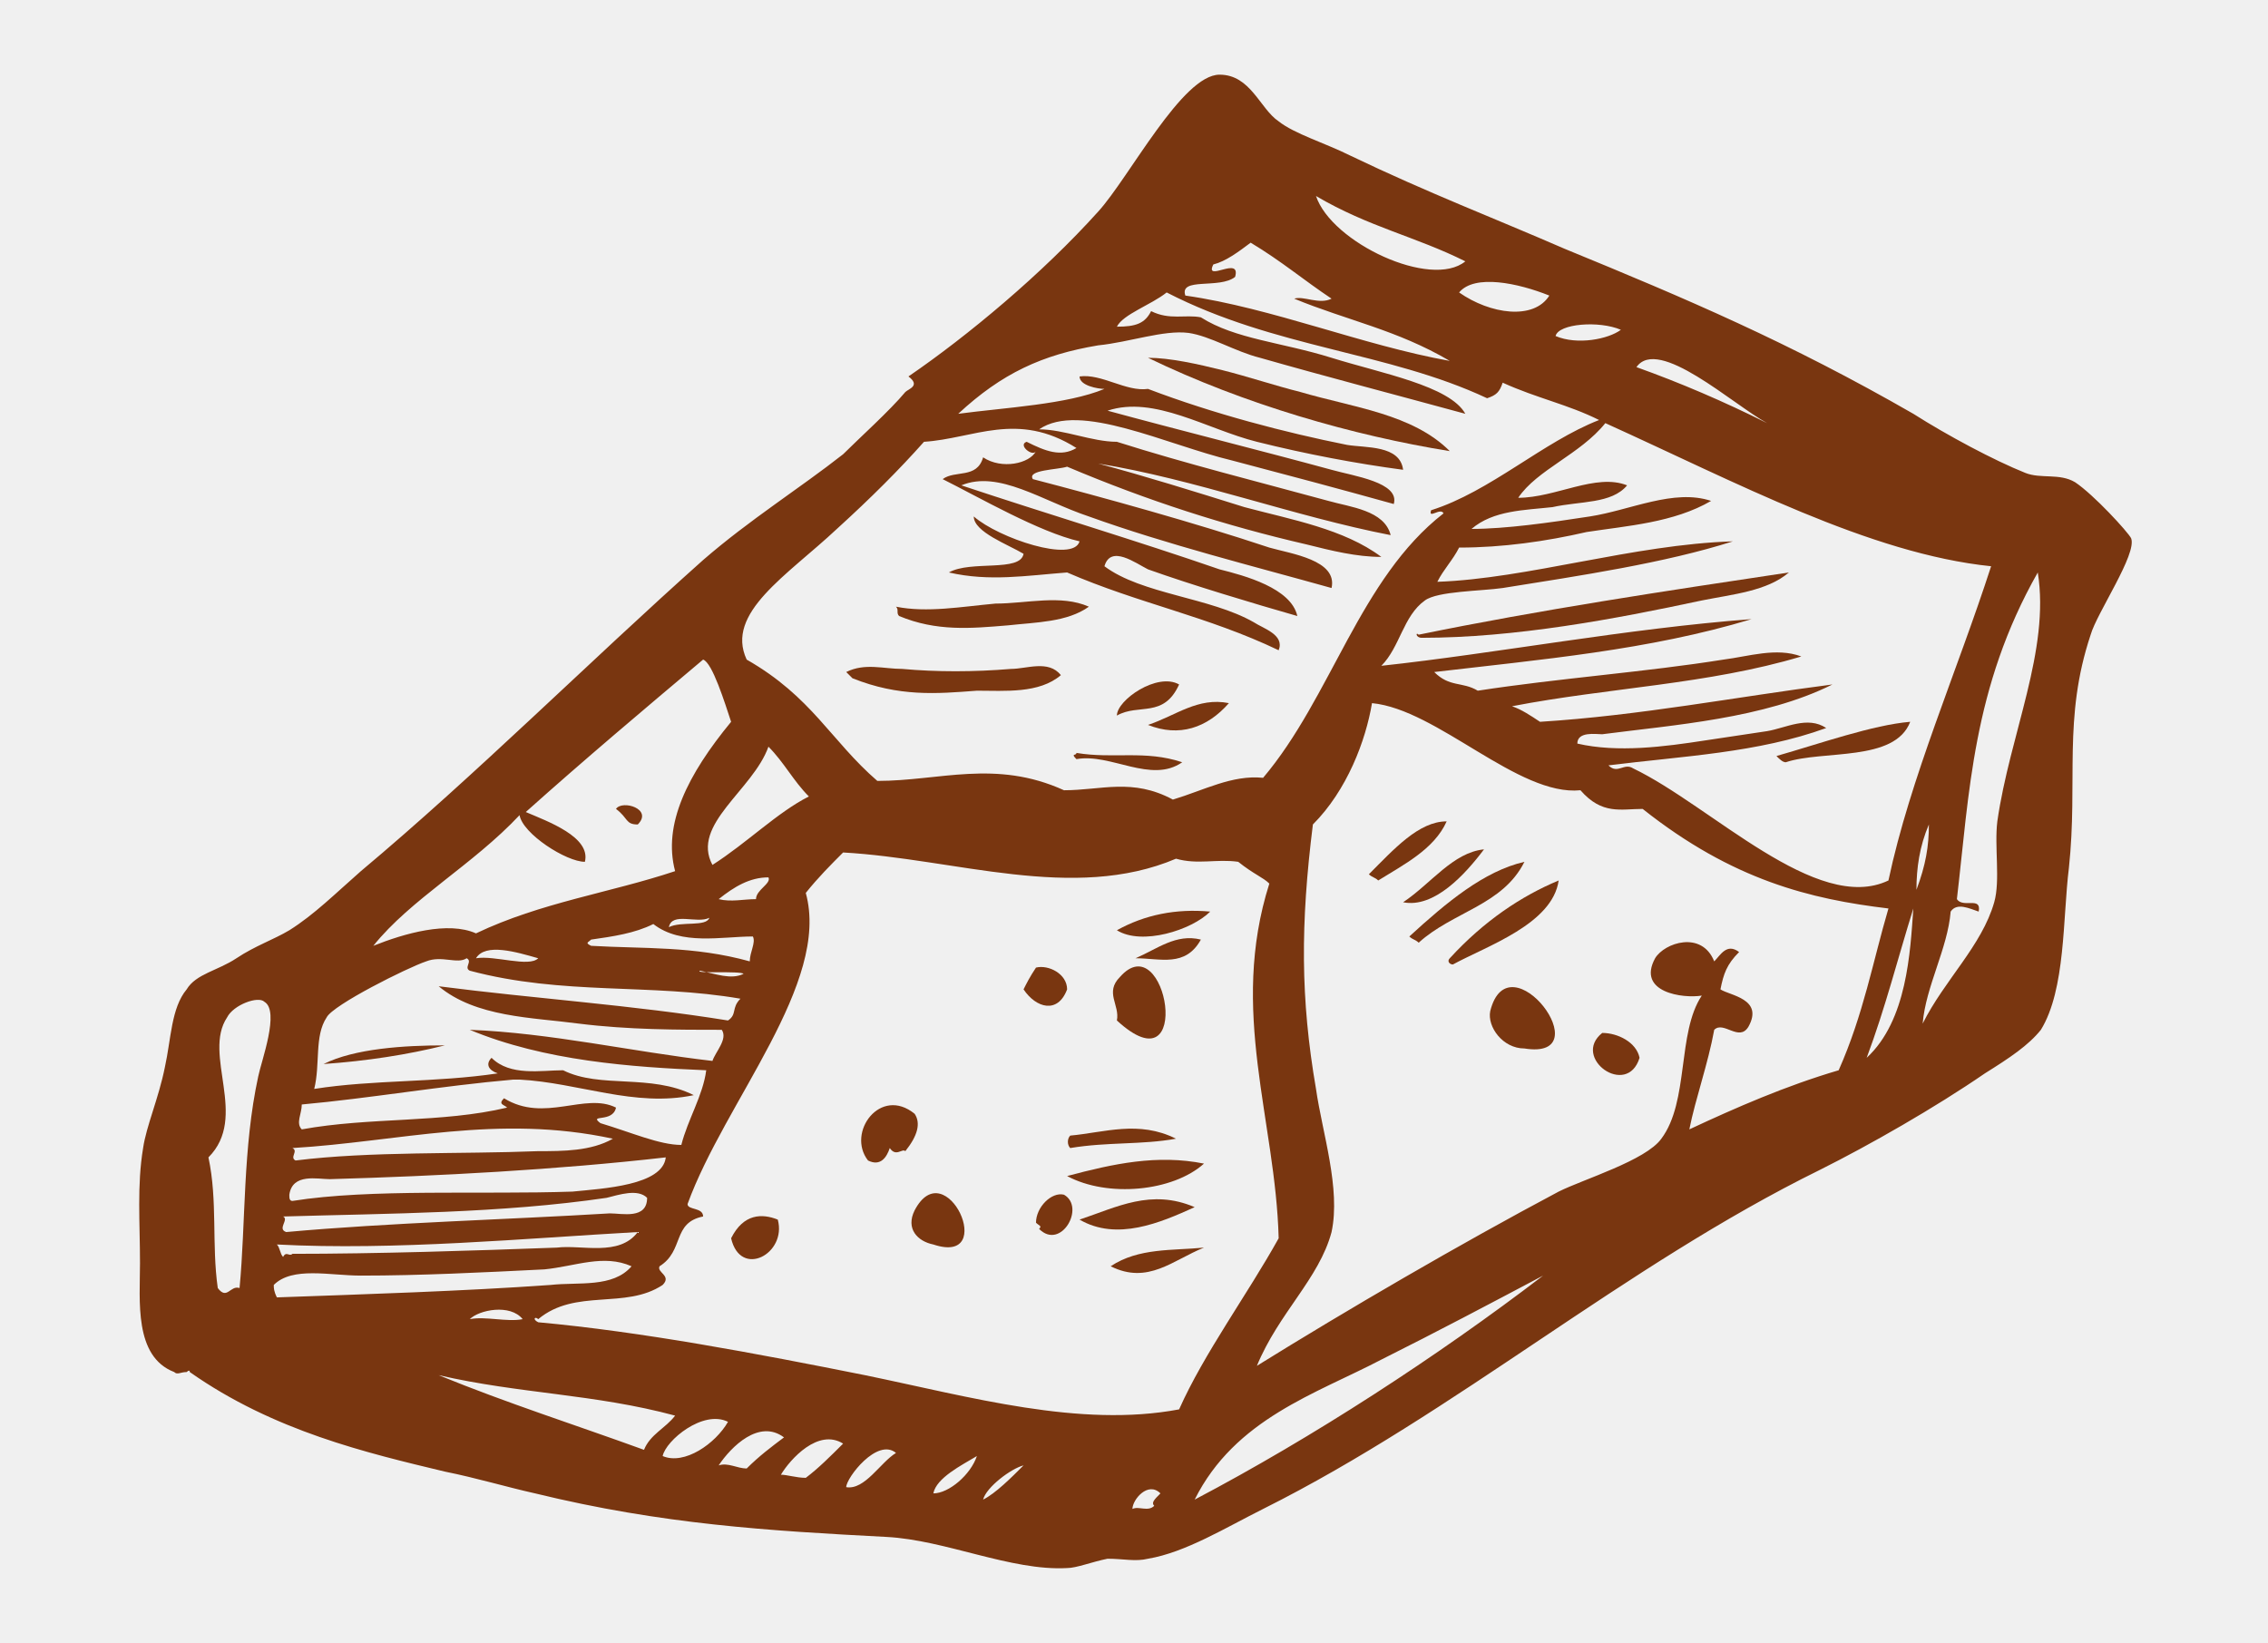
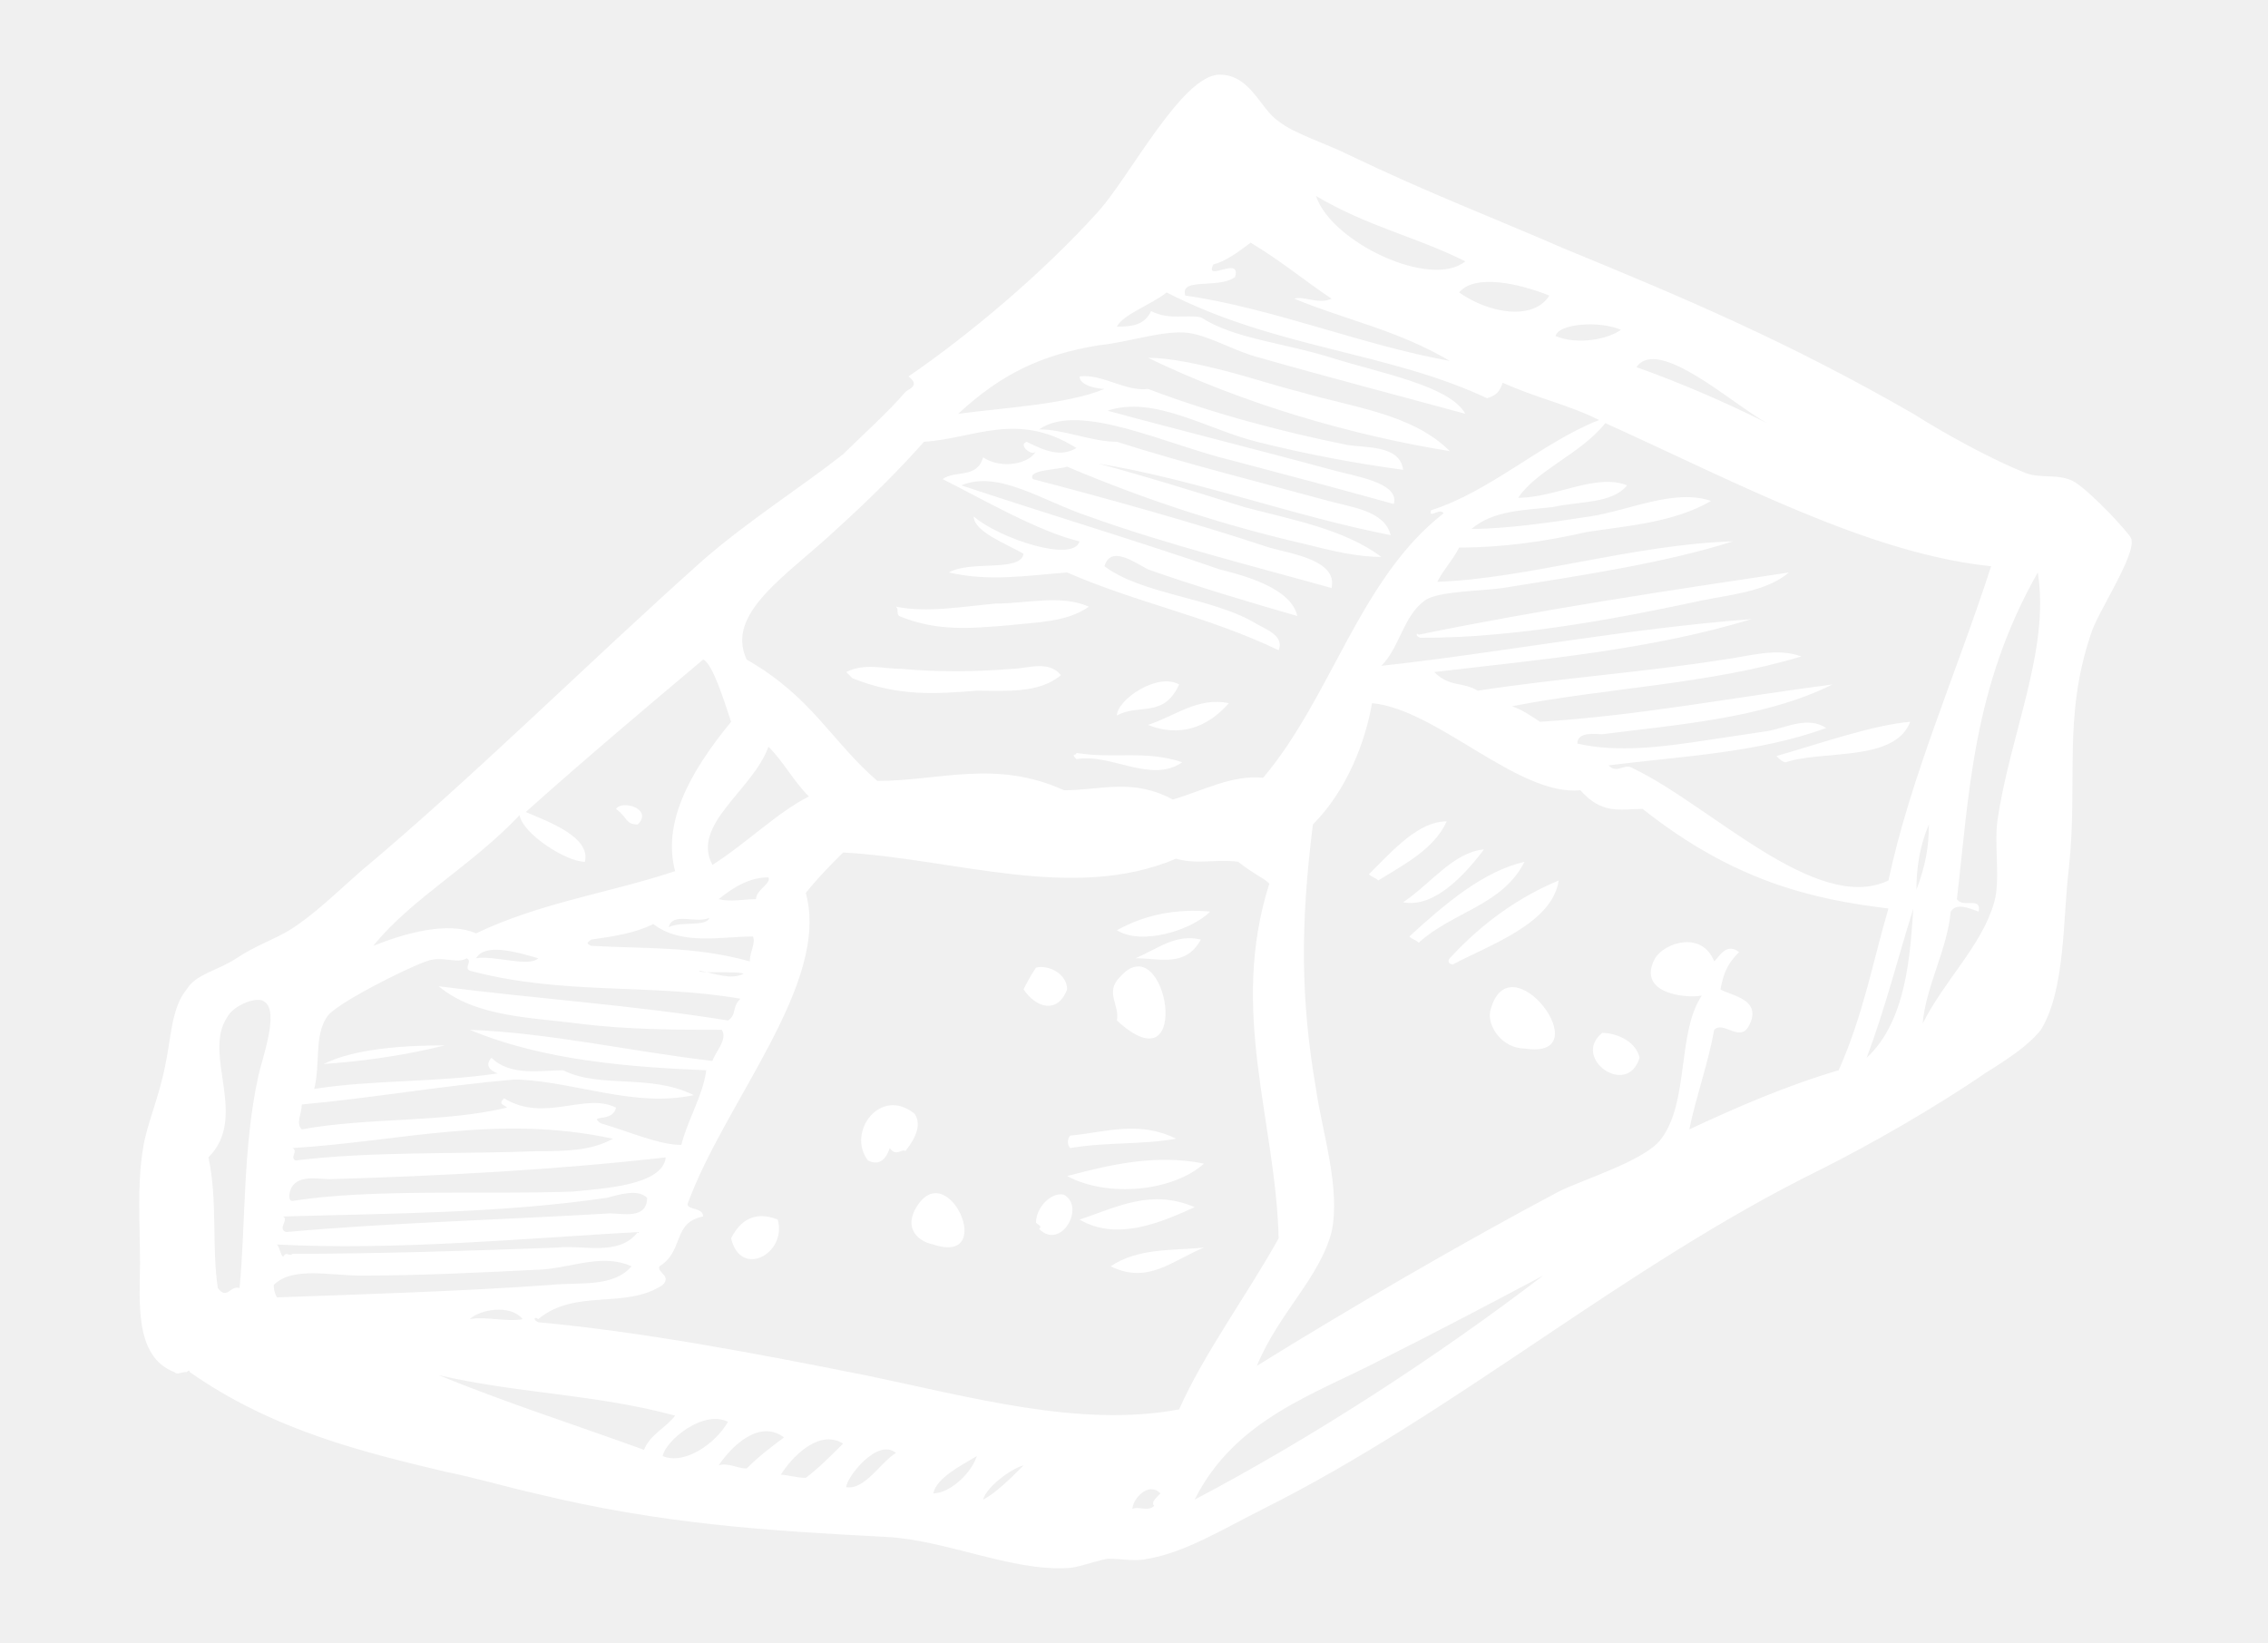
<svg xmlns="http://www.w3.org/2000/svg" version="1.1" id="Слой_1" x="0px" y="0px" viewBox="0 0 72.9 52.8" style="enable-background:new 0 0 72.9 52.8;" xml:space="preserve">
  <style type="text/css">
- 	.st0{fill-rule:evenodd;clip-rule:evenodd;fill:#793610;}
+ 	.st0{fill-rule:evenodd;clip-rule:evenodd;fill:#FFFFFF;}
</style>
  <g>
    <path class="st0" d="M35.9,32.8c2.5,2.3,1.6-3.1,0.1-1.4C35.5,31.9,36,32.3,35.9,32.8z" />
    <path class="st0" d="M23.5,39.8c0.3,1.3,1.8,0.5,1.5-0.6C24.5,39,23.9,39,23.5,39.8z" />
    <path class="st0" d="M38.6,30.2c-0.8-0.2-1.4,0.3-2.1,0.6C37.3,30.8,38.1,31.1,38.6,30.2z" />
    <path class="st0" d="M14.3,33.6c-1.3,0-2.9,0.1-3.9,0.6C11.8,34.1,13.1,33.9,14.3,33.6z" />
    <path class="st0" d="M37.8,36.6c-1.2-0.6-2.3-0.2-3.4-0.1c-0.1,0.1-0.1,0.3,0,0.4C35.6,36.7,36.7,36.8,37.8,36.6z" />
    <path class="st0" d="M34.3,31.8c0-0.5-0.6-0.8-1-0.7c-0.2,0.3-0.3,0.5-0.4,0.7C33.3,32.4,34,32.6,34.3,31.8z" />
    <path class="st0" d="M29.4,35.8c-1.1-0.9-2.2,0.6-1.5,1.5c0.4,0.2,0.6-0.1,0.7-0.4c0.2,0.3,0.4,0,0.5,0.1   C29.5,36.5,29.6,36.1,29.4,35.8z" />
    <path class="st0" d="M29.4,38.9c-0.3,0.6,0.1,1,0.6,1.1C32.1,40.7,30.4,37,29.4,38.9z" />
    <path class="st0" d="M34.2,38.4c-0.4-0.1-0.9,0.4-0.9,0.9c0.1,0.1,0.2,0.1,0.1,0.2C34.1,40.2,34.9,38.8,34.2,38.4z" />
    <path class="st0" d="M37.9,22c-0.7-0.4-2,0.5-2,1C36.6,22.6,37.4,23.1,37.9,22z" />
-     <path class="st0" d="M20.5,26.5c0.5-0.5-0.5-0.8-0.7-0.5C20.2,26.3,20.1,26.5,20.5,26.5z" />
+     <path class="st0" d="M20.5,26.5C21,26,20,25.7,19.8,26C20.2,26.3,20.1,26.5,20.5,26.5z" />
    <path class="st0" d="M34.6,24.4c1.1-0.2,2.4,0.8,3.4,0.1c-1.2-0.4-2.2-0.1-3.4-0.3C34.6,24.3,34.4,24.2,34.6,24.4z" />
-     <path class="st0" d="M41.8,12.6c-0.8-0.2-1.7-0.5-2.5-0.7c-0.8-0.2-1.7-0.4-2.4-0.4c3.1,1.5,6.6,2.5,9.7,3   C45.4,13.3,43.5,13.1,41.8,12.6z" />
+     <path class="st0" d="M41.8,12.6c-0.8-0.2-1.7-0.5-2.5-0.7s-1.7-0.4-2.4-0.4c3.1,1.5,6.6,2.5,9.7,3C45.4,13.3,43.5,13.1,41.8,12.6z" />
    <path class="st0" d="M39.5,22.6c-1-0.2-1.7,0.4-2.6,0.7C37.9,23.7,38.8,23.4,39.5,22.6z" />
    <path class="st0" d="M32.4,20.1c0.9-0.1,1.9-0.1,2.6-0.6c-0.9-0.4-2-0.1-3-0.1c-1.1,0.1-2.2,0.3-3.2,0.1c0.1,0.1,0,0.2,0.1,0.3   C30.1,20.3,31.2,20.2,32.4,20.1z" />
    <path class="st0" d="M45.7,20.5c3,0,6.2-0.6,9-1.2c1-0.2,2.1-0.3,2.8-0.9c-4,0.6-8,1.2-11.9,2C45.5,20.3,45.5,20.5,45.7,20.5z" />
    <path class="st0" d="M27.4,21.8c1.5,0.6,2.7,0.5,4,0.4c0.9,0,2,0.1,2.7-0.5c-0.4-0.5-1.1-0.2-1.6-0.2c-1.2,0.1-2.4,0.1-3.5,0   c-0.6,0-1.2-0.2-1.8,0.1C27.2,21.6,27.3,21.7,27.4,21.8z" />
    <path class="st0" d="M57.4,24.5c1.2-0.4,3.5,0,4-1.3c-1.2,0.1-2.9,0.7-4.3,1.1C57.2,24.4,57.3,24.5,57.4,24.5z" />
    <path class="st0" d="M49,27.7c-1.3,0.3-2.5,1.3-3.7,2.4c0.1,0.1,0.2,0.1,0.3,0.2C46.7,29.3,48.3,29.1,49,27.7z" />
    <path class="st0" d="M46.5,26.4c-0.9,0-1.7,0.9-2.5,1.7c0.1,0.1,0.2,0.1,0.3,0.2C45.1,27.8,46.1,27.3,46.5,26.4z" />
    <path class="st0" d="M46.7,31c1.1-0.6,3.2-1.3,3.4-2.7c-1.2,0.5-2.4,1.3-3.5,2.5C46.5,30.9,46.6,31,46.7,31z" />
    <path class="st0" d="M47.9,32.5c-0.1,0.5,0.4,1.2,1.1,1.2C51.5,34.1,48.5,30.1,47.9,32.5z" />
    <path class="st0" d="M38.4,38.8c-1.4-0.6-2.5,0-3.7,0.4C35.9,39.9,37.3,39.3,38.4,38.8z" />
    <path class="st0" d="M47.7,27.3c-1,0.1-1.7,1.1-2.6,1.7C46.1,29.2,47.1,28.1,47.7,27.3z" />
    <path class="st0" d="M51.5,33.2c-1,0.8,0.8,2.1,1.2,0.8C52.6,33.5,52,33.2,51.5,33.2z" />
    <path class="st0" d="M34.3,37.8c1.3,0.7,3.4,0.5,4.4-0.4C37.2,37.1,35.8,37.4,34.3,37.8z" />
    <path class="st0" d="M38.7,40.1c-1,0.1-2.1,0-3,0.6C36.9,41.3,37.7,40.5,38.7,40.1z" />
    <path class="st0" d="M35.9,29.9c0.8,0.5,2.4,0,3-0.6C37.8,29.2,36.8,29.4,35.9,29.9z" />
-     <path class="st0" d="M66.7,15.5c-0.5-0.3-1.1-0.1-1.6-0.3c-1-0.4-2.5-1.2-3.6-1.9c-4-2.3-7.3-3.7-11.2-5.3C48,7,45.9,6.2,43.4,5   c-0.8-0.4-1.8-0.7-2.3-1.1c-0.6-0.4-0.9-1.5-1.9-1.5c-1.2,0-2.9,3.3-3.9,4.4c-1.8,2-4.2,4-6.1,5.3c0.4,0.3,0,0.4-0.1,0.5   c-0.5,0.6-1.5,1.5-2,2c-1.4,1.1-3,2.1-4.5,3.4c-3.7,3.3-7.3,6.9-11,10c-0.8,0.7-1.5,1.4-2.3,1.9c-0.5,0.3-1.1,0.5-1.7,0.9   c-0.6,0.4-1.3,0.5-1.6,1c-0.5,0.6-0.5,1.6-0.7,2.5c-0.2,1-0.6,1.9-0.7,2.6c-0.2,1.2-0.1,2.4-0.1,3.7c0,1.2-0.2,3,1.1,3.5   c0.1,0.1,0.2,0,0.4,0c0,0,0.1-0.1,0.1,0c2.7,1.9,5.7,2.6,8.2,3.2c1,0.2,2,0.5,2.9,0.7c4.1,1,7.5,1.2,11.3,1.4c1.9,0.1,4,1.1,5.8,1   c0.3,0,0.8-0.2,1.3-0.3c0.5,0,0.9,0.1,1.3,0c1.2-0.2,2.5-1,3.7-1.6c6.2-3.1,11.6-7.8,17.9-10.9c1.6-0.8,3.7-2,5.3-3.1   c0.8-0.5,1.4-0.9,1.8-1.4c0.8-1.3,0.7-3.6,0.9-5.2c0.3-2.8-0.2-4.8,0.7-7.5c0.2-0.7,1.5-2.6,1.3-3.1C68.4,17.1,67.3,15.9,66.7,15.5   z M64,18.2c-1.1,3.4-2.6,6.8-3.3,10.1c-2.3,1.1-5.7-2.4-8.2-3.6c-0.3-0.2-0.5,0.2-0.8-0.1c2.4-0.3,4.8-0.4,7-1.2   c-0.6-0.4-1.3,0-1.9,0.1c-0.7,0.1-1.3,0.2-2,0.3c-1.3,0.2-2.8,0.4-4.1,0.1c0-0.4,0.6-0.3,0.8-0.3c2.3-0.3,5.2-0.5,7.4-1.6   c-3.1,0.4-6.2,1-9.4,1.2c-0.3-0.2-0.6-0.4-0.9-0.5c3.1-0.6,6.3-0.7,9.3-1.6c-0.8-0.3-1.7,0-2.5,0.1c-2.5,0.4-5.3,0.6-7.9,1   c-0.5-0.3-0.9-0.1-1.4-0.6c3.4-0.4,6.9-0.7,10.2-1.7c-4,0.3-8.2,1.1-11.9,1.5c0.6-0.6,0.7-1.6,1.4-2.1c0.4-0.3,1.8-0.3,2.5-0.4   c2.5-0.4,5.2-0.8,7.4-1.5c-3.2,0.1-6.6,1.2-9.5,1.3c0.2-0.4,0.5-0.7,0.7-1.1c1.4,0,2.8-0.2,4.1-0.5c1.3-0.2,2.8-0.3,4-1   c-1.2-0.4-2.6,0.3-3.9,0.5c-1.3,0.2-2.7,0.4-3.8,0.4c0.7-0.6,1.7-0.6,2.6-0.7c0.9-0.2,1.9-0.1,2.4-0.7c-1-0.4-2.3,0.4-3.5,0.4   c0.6-0.9,2-1.4,2.8-2.4C55.8,15.5,60.1,17.8,64,18.2z M56.8,13.6c-1.4-0.7-2.8-1.3-4.2-1.8C53.3,10.8,55.7,13,56.8,13.6z    M52.1,10.6c-0.4,0.3-1.4,0.5-2.1,0.2C50.1,10.4,51.4,10.3,52.1,10.6z M49.8,9.5c-0.5,0.8-1.9,0.6-2.9-0.1   C47.4,8.8,48.8,9.1,49.8,9.5z M47.1,8.4c-1.1,0.9-4.3-0.6-4.8-2.1C44,7.3,45.5,7.6,47.1,8.4z M39.7,8.9c0.2-0.7-1,0.2-0.7-0.4   c0.4-0.1,0.8-0.4,1.2-0.7c1,0.6,1.7,1.2,2.6,1.8c-0.4,0.2-0.9-0.1-1.2,0c1.7,0.7,3.3,1,5,2c-2.8-0.5-5.7-1.7-8.5-2.1   C37.9,8.9,39.2,9.3,39.7,8.9z M26.9,17c1.1-1,2-1.9,2.8-2.8c1.6-0.1,3-1,4.9,0.2c-0.5,0.3-1,0.1-1.6-0.2c-0.3,0.1,0.2,0.5,0.3,0.3   c-0.2,0.4-1.1,0.6-1.7,0.2c-0.2,0.7-0.9,0.4-1.3,0.7c1.2,0.6,3.1,1.7,4.4,2c-0.2,0.7-2.6-0.1-3.4-0.8c0,0.5,1.1,0.9,1.6,1.2   c-0.1,0.6-1.7,0.2-2.4,0.6c1.3,0.3,2.5,0.1,3.8,0c2.3,1,4.5,1.4,6.8,2.5c0.2-0.5-0.5-0.7-0.8-0.9c-1.4-0.8-3.6-0.9-4.8-1.8   c0.2-0.7,1-0.1,1.4,0.1c1.4,0.5,3.4,1.1,4.8,1.5c-0.2-0.9-1.7-1.3-2.5-1.5c-2.6-0.9-5.6-1.8-8.3-2.7c1.2-0.5,2.6,0.5,4.1,1   c2.5,0.9,5.3,1.6,7.8,2.3c0.2-0.9-1.3-1.1-2-1.3c-2.4-0.8-5.3-1.6-7.6-2.2c-0.2-0.3,0.8-0.3,1.1-0.4c2.6,1.1,5.1,1.9,7.7,2.5   c0.8,0.2,1.6,0.4,2.4,0.4c-1.2-0.9-2.9-1.2-4.4-1.6c-1.6-0.5-3.2-1-4.7-1.4c3.1,0.5,6.3,1.7,9.4,2.3c-0.2-0.8-1.3-0.9-2-1.1   c-2.2-0.6-4.6-1.2-6.8-1.9c-0.8,0-1.7-0.4-2.5-0.4c1.3-0.9,4.1,0.5,6.2,1c1.9,0.5,3.4,0.9,5.2,1.4c0.2-0.7-1.3-0.9-2-1.1   c-2.2-0.6-5-1.3-7.2-1.9c1.5-0.5,3.2,0.6,4.8,1c1.6,0.4,3.2,0.7,4.7,0.9c-0.1-0.8-1.2-0.7-1.8-0.8c-2-0.4-4.3-1-6.4-1.8   c-0.7,0.1-1.5-0.5-2.2-0.4c0,0.3,0.6,0.4,0.8,0.4c-1.2,0.5-3.2,0.6-4.7,0.8c1.4-1.3,2.7-1.9,4.5-2.2c1-0.1,2.1-0.5,2.9-0.4   c0.7,0.1,1.5,0.6,2.3,0.8c2.1,0.6,4.4,1.2,6.6,1.8c-0.5-0.9-2.7-1.3-4.3-1.8c-1.6-0.5-3.1-0.6-4.2-1.3c-0.5-0.1-1,0.1-1.6-0.2   c-0.2,0.4-0.5,0.5-1.1,0.5c0.2-0.4,1.1-0.7,1.6-1.1c3.5,1.8,7.1,1.9,10.3,3.4c0.3-0.1,0.4-0.2,0.5-0.5c1.1,0.5,2.1,0.7,3.1,1.2   c-1.8,0.7-3.5,2.3-5.4,2.9c-0.1,0.3,0.3-0.1,0.4,0.1c-2.7,2.1-3.6,5.9-5.8,8.5c-1-0.1-1.9,0.4-2.9,0.7c-1.3-0.7-2.3-0.3-3.5-0.3   c-2.2-1-4-0.3-6-0.3c-1.5-1.3-2.1-2.7-4.2-3.9C23.3,19.7,25.3,18.5,26.9,17z M19,30.4c-0.2-0.1-0.1-0.1,0-0.2   c0.7-0.1,1.4-0.2,2-0.5c0.9,0.7,2.2,0.4,3.2,0.4c0.1,0.2-0.1,0.5-0.1,0.8C22.3,30.4,20.7,30.5,19,30.4z M23.9,31.3   c-0.4,0.2-0.9,0-1.4-0.1C22.3,31.3,23.8,31.2,23.9,31.3z M21.5,29.8c0.1-0.5,0.9-0.1,1.3-0.3C22.7,29.8,21.9,29.6,21.5,29.8z    M23.1,28.9c0.5-0.4,1-0.7,1.6-0.7c0.1,0.2-0.4,0.4-0.4,0.7C23.9,28.9,23.5,29,23.1,28.9z M22.9,27.8c-0.7-1.3,1.3-2.4,1.8-3.8   c0.5,0.5,0.8,1.1,1.3,1.6C25,26.1,24,27.1,22.9,27.8z M16.7,26.2c0.1,0.6,1.5,1.5,2.1,1.5c0.2-0.8-1.2-1.3-1.9-1.6   c1.9-1.7,3.8-3.3,5.7-4.9c0.3,0.1,0.7,1.4,0.9,2c-1.4,1.7-2.2,3.3-1.8,4.8c-2.1,0.7-4.3,1-6.4,2c-0.9-0.4-2.3,0-3.3,0.4   C13.2,28.9,15.2,27.8,16.7,26.2z M17.3,30.8c-0.3,0.3-1.4-0.1-2,0C15.6,30.3,16.6,30.6,17.3,30.8z M9.7,35.5   c2.2-0.2,4.5-0.6,6.8-0.8c0,0,0.2,0,0.2,0c1.9,0.1,3.7,0.9,5.6,0.5c-1.4-0.7-3-0.2-4.2-0.8c-0.7,0-1.7,0.2-2.3-0.4   c-0.2,0.2-0.1,0.4,0.2,0.5c-2,0.3-4,0.2-5.9,0.5c0.2-0.8,0-1.7,0.4-2.3c0.2-0.4,2.6-1.6,3.2-1.8c0.5-0.2,1,0.1,1.3-0.1   c0.2,0.1-0.1,0.3,0.1,0.4c3,0.8,5.8,0.4,8.7,0.9c-0.3,0.3-0.1,0.5-0.4,0.7c-3.1-0.5-6.2-0.7-9.3-1.1c1.2,1,3,1,4.5,1.2   c1.6,0.2,3.2,0.2,4.6,0.2c0.2,0.3-0.2,0.7-0.3,1c-2.6-0.3-5.2-0.9-7.8-1c2.4,1,5.2,1.2,7.6,1.3c-0.1,0.8-0.6,1.6-0.8,2.4   c-0.7,0-1.6-0.4-2.6-0.7c-0.4-0.3,0.4,0,0.5-0.5c-1-0.5-2.3,0.5-3.6-0.3c-0.2,0.2,0,0.2,0.1,0.3c-2.1,0.5-4.4,0.3-6.6,0.7   C9.5,36.1,9.7,35.8,9.7,35.5z M19.7,36.6C19,37,18.1,37,17.3,37c-2.5,0.1-5.4,0-7.8,0.3c-0.2-0.1,0.1-0.3-0.1-0.4   C12.8,36.7,16,35.8,19.7,36.6z M10.6,37.9c3.5-0.1,7.3-0.3,10.8-0.7c-0.1,0.9-2,1-3,1.1c-2.9,0.1-6.5-0.1-9,0.3   c-0.1,0-0.1-0.1-0.1-0.2C9.4,37.7,10.2,37.9,10.6,37.9z M9.1,39.1c3.4-0.1,7-0.1,10.4-0.6c0.4-0.1,1-0.3,1.3,0   c0,0.7-0.8,0.5-1.2,0.5c-3.3,0.2-7.1,0.3-10.4,0.6C8.9,39.5,9.3,39.2,9.1,39.1z M20.5,39.6c-0.6,0.8-1.8,0.4-2.6,0.5   c-2.7,0.1-5.8,0.2-8.5,0.2c-0.1,0.1-0.2-0.1-0.3,0.1C9,40.3,9,40.1,8.9,40C12.7,40.2,16.9,39.8,20.5,39.6z M8.3,34.6   c-0.5,2.3-0.4,4.7-0.6,6.8c-0.3-0.1-0.4,0.4-0.7,0C6.8,40,7,38.6,6.7,37.2c1.3-1.3-0.2-3.3,0.6-4.5c0.2-0.4,1-0.7,1.2-0.5   C9,32.5,8.4,34.1,8.3,34.6z M8.8,41.3c0.6-0.6,1.8-0.3,2.8-0.3c1.9,0,3.9-0.1,5.9-0.2c1-0.1,1.9-0.5,2.8-0.1   c-0.6,0.7-1.7,0.5-2.6,0.6c-2.8,0.2-6,0.3-8.8,0.4C8.8,41.5,8.8,41.4,8.8,41.3z M16.8,42.4c-0.5,0.1-1.2-0.1-1.7,0   C15.4,42.1,16.4,41.9,16.8,42.4z M20.7,46.6c-2.2-0.8-4.4-1.5-6.6-2.4c2.6,0.6,5,0.6,7.6,1.3C21.4,45.9,20.9,46.1,20.7,46.6z    M21.3,46.8c0.1-0.5,1.3-1.5,2.1-1.1C23,46.4,22,47.1,21.3,46.8z M24,47.2c-0.3,0-0.6-0.2-0.9-0.1c0.4-0.6,1.3-1.5,2.1-0.9   C24.8,46.5,24.4,46.8,24,47.2z M25.9,47.5c-0.3,0-0.6-0.1-0.8-0.1c0.3-0.5,1.2-1.5,2-1C26.7,46.8,26.3,47.2,25.9,47.5z M27.2,47.8   c0-0.3,1-1.6,1.6-1.1C28.3,47,27.8,47.9,27.2,47.8z M30,48c0.1-0.5,0.9-0.9,1.4-1.2C31.2,47.4,30.5,48,30,48z M31.6,48.2   c0.1-0.4,0.9-1,1.3-1.1C32.5,47.5,32,48,31.6,48.2z M37.1,48.4c-0.2,0.2-0.5,0-0.7,0.1c0-0.3,0.5-0.9,0.9-0.5   C37.1,48.2,37,48.3,37.1,48.4z M27.8,44.2c-3.5-0.7-7.2-1.4-10.5-1.7c-0.2-0.1-0.1-0.2,0-0.1c1.2-1,2.8-0.3,4-1.1   c0.3-0.3-0.2-0.4-0.1-0.6c0.8-0.5,0.4-1.4,1.4-1.6c0-0.3-0.5-0.2-0.5-0.4c1.2-3.3,4.6-7.1,3.8-10c0.4-0.5,0.8-0.9,1.2-1.3   c3.6,0.2,7.4,1.6,10.7,0.2c0.7,0.2,1.3,0,2,0.1c0.5,0.4,0.8,0.5,1,0.7c-1.3,4.1,0.2,7.6,0.3,11.4c-1,1.8-2.4,3.7-3.2,5.5   C34.7,45.9,31.2,44.9,27.8,44.2z M38.4,48.2c1.3-2.6,3.9-3.4,6-4.5c1.8-0.9,3.5-1.8,5.2-2.7C46.2,43.6,42.2,46.2,38.4,48.2z    M54.3,36.3c0.2-1,0.6-2.1,0.8-3.2c0.3-0.3,0.8,0.4,1.1-0.1c0.5-0.9-0.6-1-0.9-1.2c0.1-0.5,0.2-0.8,0.6-1.2   c-0.4-0.3-0.6,0.1-0.8,0.3c-0.4-1-1.6-0.6-1.9-0.1c-0.6,1.1,0.9,1.3,1.5,1.2c-0.8,1.2-0.4,3.4-1.3,4.6c-0.5,0.7-2.5,1.3-3.3,1.7   c-3.2,1.7-6.8,3.8-9.7,5.6c0.7-1.7,2-2.8,2.4-4.3c0.3-1.4-0.3-3.2-0.5-4.6c-0.5-2.9-0.5-5.3-0.1-8.5c1.1-1.1,1.7-2.7,1.9-3.9   c2.1,0.2,4.7,3,6.7,2.8c0.7,0.8,1.3,0.6,2,0.6c2.9,2.3,5.4,2.9,7.9,3.2c-0.5,1.7-0.8,3.4-1.6,5.2C57.4,34.9,55.8,35.6,54.3,36.3z    M60,34c0.6-1.6,1-3.2,1.5-4.8C61.4,30.6,61.3,32.8,60,34z M62,26.5c0,0.7-0.1,1.3-0.4,2.1C61.6,27.9,61.7,27.2,62,26.5z    M64.2,26.4c-0.1,0.8,0.1,1.9-0.1,2.6c-0.4,1.4-1.6,2.5-2.3,3.9c0.1-1.2,0.8-2.4,0.9-3.6c0.2-0.3,0.6-0.1,0.9,0   c0.1-0.5-0.5-0.1-0.7-0.4c0.4-3.4,0.5-6.8,2.6-10.5C65.9,20.9,64.6,23.6,64.2,26.4z" />
+     <path class="st0" d="M66.7,15.5c-0.5-0.3-1.1-0.1-1.6-0.3c-1-0.4-2.5-1.2-3.6-1.9c-4-2.3-7.3-3.7-11.2-5.3c-2.3-1-4.4-1.8-6.9-3   c-0.8-0.4-1.8-0.7-2.3-1.1c-0.6-0.4-0.9-1.5-1.9-1.5c-1.2,0-2.9,3.3-3.9,4.4c-1.8,2-4.2,4-6.1,5.3c0.4,0.3,0,0.4-0.1,0.5   c-0.5,0.6-1.5,1.5-2,2c-1.4,1.1-3,2.1-4.5,3.4c-3.7,3.3-7.3,6.9-11,10c-0.8,0.7-1.5,1.4-2.3,1.9c-0.5,0.3-1.1,0.5-1.7,0.9   s-1.3,0.5-1.6,1c-0.5,0.6-0.5,1.6-0.7,2.5c-0.2,1-0.6,1.9-0.7,2.6c-0.2,1.2-0.1,2.4-0.1,3.7c0,1.2-0.2,3,1.1,3.5   c0.1,0.1,0.2,0,0.4,0c0,0,0.1-0.1,0.1,0c2.7,1.9,5.7,2.6,8.2,3.2c1,0.2,2,0.5,2.9,0.7c4.1,1,7.5,1.2,11.3,1.4c1.9,0.1,4,1.1,5.8,1   c0.3,0,0.8-0.2,1.3-0.3c0.5,0,0.9,0.1,1.3,0c1.2-0.2,2.5-1,3.7-1.6c6.2-3.1,11.6-7.8,17.9-10.9c1.6-0.8,3.7-2,5.3-3.1   c0.8-0.5,1.4-0.9,1.8-1.4c0.8-1.3,0.7-3.6,0.9-5.2c0.3-2.8-0.2-4.8,0.7-7.5c0.2-0.7,1.5-2.6,1.3-3.1C68.4,17.1,67.3,15.9,66.7,15.5   z M64,18.2c-1.1,3.4-2.6,6.8-3.3,10.1c-2.3,1.1-5.7-2.4-8.2-3.6c-0.3-0.2-0.5,0.2-0.8-0.1c2.4-0.3,4.8-0.4,7-1.2   c-0.6-0.4-1.3,0-1.9,0.1c-0.7,0.1-1.3,0.2-2,0.3c-1.3,0.2-2.8,0.4-4.1,0.1c0-0.4,0.6-0.3,0.8-0.3c2.3-0.3,5.2-0.5,7.4-1.6   c-3.1,0.4-6.2,1-9.4,1.2c-0.3-0.2-0.6-0.4-0.9-0.5c3.1-0.6,6.3-0.7,9.3-1.6c-0.8-0.3-1.7,0-2.5,0.1c-2.5,0.4-5.3,0.6-7.9,1   c-0.5-0.3-0.9-0.1-1.4-0.6c3.4-0.4,6.9-0.7,10.2-1.7c-4,0.3-8.2,1.1-11.9,1.5c0.6-0.6,0.7-1.6,1.4-2.1c0.4-0.3,1.8-0.3,2.5-0.4   c2.5-0.4,5.2-0.8,7.4-1.5c-3.2,0.1-6.6,1.2-9.5,1.3c0.2-0.4,0.5-0.7,0.7-1.1c1.4,0,2.8-0.2,4.1-0.5c1.3-0.2,2.8-0.3,4-1   c-1.2-0.4-2.6,0.3-3.9,0.5c-1.3,0.2-2.7,0.4-3.8,0.4c0.7-0.6,1.7-0.6,2.6-0.7c0.9-0.2,1.9-0.1,2.4-0.7c-1-0.4-2.3,0.4-3.5,0.4   c0.6-0.9,2-1.4,2.8-2.4C55.8,15.5,60.1,17.8,64,18.2z M56.8,13.6c-1.4-0.7-2.8-1.3-4.2-1.8C53.3,10.8,55.7,13,56.8,13.6z    M52.1,10.6c-0.4,0.3-1.4,0.5-2.1,0.2C50.1,10.4,51.4,10.3,52.1,10.6z M49.8,9.5c-0.5,0.8-1.9,0.6-2.9-0.1   C47.4,8.8,48.8,9.1,49.8,9.5z M47.1,8.4c-1.1,0.9-4.3-0.6-4.8-2.1C44,7.3,45.5,7.6,47.1,8.4z M39.7,8.9c0.2-0.7-1,0.2-0.7-0.4   c0.4-0.1,0.8-0.4,1.2-0.7c1,0.6,1.7,1.2,2.6,1.8c-0.4,0.2-0.9-0.1-1.2,0c1.7,0.7,3.3,1,5,2c-2.8-0.5-5.7-1.7-8.5-2.1   C37.9,8.9,39.2,9.3,39.7,8.9z M26.9,17c1.1-1,2-1.9,2.8-2.8c1.6-0.1,3-1,4.9,0.2c-0.5,0.3-1,0.1-1.6-0.2c-0.3,0.1,0.2,0.5,0.3,0.3   c-0.2,0.4-1.1,0.6-1.7,0.2c-0.2,0.7-0.9,0.4-1.3,0.7c1.2,0.6,3.1,1.7,4.4,2c-0.2,0.7-2.6-0.1-3.4-0.8c0,0.5,1.1,0.9,1.6,1.2   c-0.1,0.6-1.7,0.2-2.4,0.6c1.3,0.3,2.5,0.1,3.8,0c2.3,1,4.5,1.4,6.8,2.5c0.2-0.5-0.5-0.7-0.8-0.9c-1.4-0.8-3.6-0.9-4.8-1.8   c0.2-0.7,1-0.1,1.4,0.1c1.4,0.5,3.4,1.1,4.8,1.5c-0.2-0.9-1.7-1.3-2.5-1.5c-2.6-0.9-5.6-1.8-8.3-2.7c1.2-0.5,2.6,0.5,4.1,1   c2.5,0.9,5.3,1.6,7.8,2.3c0.2-0.9-1.3-1.1-2-1.3c-2.4-0.8-5.3-1.6-7.6-2.2C33,15.1,34,15.1,34.3,15c2.6,1.1,5.1,1.9,7.7,2.5   c0.8,0.2,1.6,0.4,2.4,0.4c-1.2-0.9-2.9-1.2-4.4-1.6c-1.6-0.5-3.2-1-4.7-1.4c3.1,0.5,6.3,1.7,9.4,2.3c-0.2-0.8-1.3-0.9-2-1.1   c-2.2-0.6-4.6-1.2-6.8-1.9c-0.8,0-1.7-0.4-2.5-0.4c1.3-0.9,4.1,0.5,6.2,1c1.9,0.5,3.4,0.9,5.2,1.4c0.2-0.7-1.3-0.9-2-1.1   c-2.2-0.6-5-1.3-7.2-1.9c1.5-0.5,3.2,0.6,4.8,1s3.2,0.7,4.7,0.9c-0.1-0.8-1.2-0.7-1.8-0.8c-2-0.4-4.3-1-6.4-1.8   c-0.7,0.1-1.5-0.5-2.2-0.4c0,0.3,0.6,0.4,0.8,0.4c-1.2,0.5-3.2,0.6-4.7,0.8c1.4-1.3,2.7-1.9,4.5-2.2c1-0.1,2.1-0.5,2.9-0.4   c0.7,0.1,1.5,0.6,2.3,0.8c2.1,0.6,4.4,1.2,6.6,1.8c-0.5-0.9-2.7-1.3-4.3-1.8s-3.1-0.6-4.2-1.3c-0.5-0.1-1,0.1-1.6-0.2   c-0.2,0.4-0.5,0.5-1.1,0.5c0.2-0.4,1.1-0.7,1.6-1.1c3.5,1.8,7.1,1.9,10.3,3.4c0.3-0.1,0.4-0.2,0.5-0.5c1.1,0.5,2.1,0.7,3.1,1.2   c-1.8,0.7-3.5,2.3-5.4,2.9c-0.1,0.3,0.3-0.1,0.4,0.1c-2.7,2.1-3.6,5.9-5.8,8.5c-1-0.1-1.9,0.4-2.9,0.7c-1.3-0.7-2.3-0.3-3.5-0.3   c-2.2-1-4-0.3-6-0.3c-1.5-1.3-2.1-2.7-4.2-3.9C23.3,19.7,25.3,18.5,26.9,17z M19,30.4c-0.2-0.1-0.1-0.1,0-0.2   c0.7-0.1,1.4-0.2,2-0.5c0.9,0.7,2.2,0.4,3.2,0.4c0.1,0.2-0.1,0.5-0.1,0.8C22.3,30.4,20.7,30.5,19,30.4z M23.9,31.3   c-0.4,0.2-0.9,0-1.4-0.1C22.3,31.3,23.8,31.2,23.9,31.3z M21.5,29.8c0.1-0.5,0.9-0.1,1.3-0.3C22.7,29.8,21.9,29.6,21.5,29.8z    M23.1,28.9c0.5-0.4,1-0.7,1.6-0.7c0.1,0.2-0.4,0.4-0.4,0.7C23.9,28.9,23.5,29,23.1,28.9z M22.9,27.8c-0.7-1.3,1.3-2.4,1.8-3.8   c0.5,0.5,0.8,1.1,1.3,1.6C25,26.1,24,27.1,22.9,27.8z M16.7,26.2c0.1,0.6,1.5,1.5,2.1,1.5c0.2-0.8-1.2-1.3-1.9-1.6   c1.9-1.7,3.8-3.3,5.7-4.9c0.3,0.1,0.7,1.4,0.9,2c-1.4,1.7-2.2,3.3-1.8,4.8c-2.1,0.7-4.3,1-6.4,2c-0.9-0.4-2.3,0-3.3,0.4   C13.2,28.9,15.2,27.8,16.7,26.2z M17.3,30.8c-0.3,0.3-1.4-0.1-2,0C15.6,30.3,16.6,30.6,17.3,30.8z M9.7,35.5   c2.2-0.2,4.5-0.6,6.8-0.8h0.2c1.9,0.1,3.7,0.9,5.6,0.5c-1.4-0.7-3-0.2-4.2-0.8c-0.7,0-1.7,0.2-2.3-0.4c-0.2,0.2-0.1,0.4,0.2,0.5   c-2,0.3-4,0.2-5.9,0.5c0.2-0.8,0-1.7,0.4-2.3c0.2-0.4,2.6-1.6,3.2-1.8c0.5-0.2,1,0.1,1.3-0.1c0.2,0.1-0.1,0.3,0.1,0.4   c3,0.8,5.8,0.4,8.7,0.9c-0.3,0.3-0.1,0.5-0.4,0.7c-3.1-0.5-6.2-0.7-9.3-1.1c1.2,1,3,1,4.5,1.2c1.6,0.2,3.2,0.2,4.6,0.2   c0.2,0.3-0.2,0.7-0.3,1c-2.6-0.3-5.2-0.9-7.8-1c2.4,1,5.2,1.2,7.6,1.3c-0.1,0.8-0.6,1.6-0.8,2.4c-0.7,0-1.6-0.4-2.6-0.7   c-0.4-0.3,0.4,0,0.5-0.5c-1-0.5-2.3,0.5-3.6-0.3c-0.2,0.2,0,0.2,0.1,0.3c-2.1,0.5-4.4,0.3-6.6,0.7C9.5,36.1,9.7,35.8,9.7,35.5z    M19.7,36.6C19,37,18.1,37,17.3,37c-2.5,0.1-5.4,0-7.8,0.3c-0.2-0.1,0.1-0.3-0.1-0.4C12.8,36.7,16,35.8,19.7,36.6z M10.6,37.9   c3.5-0.1,7.3-0.3,10.8-0.7c-0.1,0.9-2,1-3,1.1c-2.9,0.1-6.5-0.1-9,0.3c-0.1,0-0.1-0.1-0.1-0.2C9.4,37.7,10.2,37.9,10.6,37.9z    M9.1,39.1c3.4-0.1,7-0.1,10.4-0.6c0.4-0.1,1-0.3,1.3,0c0,0.7-0.8,0.5-1.2,0.5c-3.3,0.2-7.1,0.3-10.4,0.6   C8.9,39.5,9.3,39.2,9.1,39.1z M20.5,39.6c-0.6,0.8-1.8,0.4-2.6,0.5c-2.7,0.1-5.8,0.2-8.5,0.2c-0.1,0.1-0.2-0.1-0.3,0.1   C9,40.3,9,40.1,8.9,40C12.7,40.2,16.9,39.8,20.5,39.6z M8.3,34.6c-0.5,2.3-0.4,4.7-0.6,6.8c-0.3-0.1-0.4,0.4-0.7,0   c-0.2-1.4,0-2.8-0.3-4.2c1.3-1.3-0.2-3.3,0.6-4.5c0.2-0.4,1-0.7,1.2-0.5C9,32.5,8.4,34.1,8.3,34.6z M8.8,41.3   c0.6-0.6,1.8-0.3,2.8-0.3c1.9,0,3.9-0.1,5.9-0.2c1-0.1,1.9-0.5,2.8-0.1c-0.6,0.7-1.7,0.5-2.6,0.6c-2.8,0.2-6,0.3-8.8,0.4   C8.8,41.5,8.8,41.4,8.8,41.3z M16.8,42.4c-0.5,0.1-1.2-0.1-1.7,0C15.4,42.1,16.4,41.9,16.8,42.4z M20.7,46.6   c-2.2-0.8-4.4-1.5-6.6-2.4c2.6,0.6,5,0.6,7.6,1.3C21.4,45.9,20.9,46.1,20.7,46.6z M21.3,46.8c0.1-0.5,1.3-1.5,2.1-1.1   C23,46.4,22,47.1,21.3,46.8z M24,47.2c-0.3,0-0.6-0.2-0.9-0.1c0.4-0.6,1.3-1.5,2.1-0.9C24.8,46.5,24.4,46.8,24,47.2z M25.9,47.5   c-0.3,0-0.6-0.1-0.8-0.1c0.3-0.5,1.2-1.5,2-1C26.7,46.8,26.3,47.2,25.9,47.5z M27.2,47.8c0-0.3,1-1.6,1.6-1.1   C28.3,47,27.8,47.9,27.2,47.8z M30,48c0.1-0.5,0.9-0.9,1.4-1.2C31.2,47.4,30.5,48,30,48z M31.6,48.2c0.1-0.4,0.9-1,1.3-1.1   C32.5,47.5,32,48,31.6,48.2z M37.1,48.4c-0.2,0.2-0.5,0-0.7,0.1c0-0.3,0.5-0.9,0.9-0.5C37.1,48.2,37,48.3,37.1,48.4z M27.8,44.2   c-3.5-0.7-7.2-1.4-10.5-1.7c-0.2-0.1-0.1-0.2,0-0.1c1.2-1,2.8-0.3,4-1.1c0.3-0.3-0.2-0.4-0.1-0.6c0.8-0.5,0.4-1.4,1.4-1.6   c0-0.3-0.5-0.2-0.5-0.4c1.2-3.3,4.6-7.1,3.8-10c0.4-0.5,0.8-0.9,1.2-1.3c3.6,0.2,7.4,1.6,10.7,0.2c0.7,0.2,1.3,0,2,0.1   c0.5,0.4,0.8,0.5,1,0.7c-1.3,4.1,0.2,7.6,0.3,11.4c-1,1.8-2.4,3.7-3.2,5.5C34.7,45.9,31.2,44.9,27.8,44.2z M38.4,48.2   c1.3-2.6,3.9-3.4,6-4.5c1.8-0.9,3.5-1.8,5.2-2.7C46.2,43.6,42.2,46.2,38.4,48.2z M54.3,36.3c0.2-1,0.6-2.1,0.8-3.2   c0.3-0.3,0.8,0.4,1.1-0.1c0.5-0.9-0.6-1-0.9-1.2c0.1-0.5,0.2-0.8,0.6-1.2c-0.4-0.3-0.6,0.1-0.8,0.3c-0.4-1-1.6-0.6-1.9-0.1   c-0.6,1.1,0.9,1.3,1.5,1.2c-0.8,1.2-0.4,3.4-1.3,4.6c-0.5,0.7-2.5,1.3-3.3,1.7c-3.2,1.7-6.8,3.8-9.7,5.6c0.7-1.7,2-2.8,2.4-4.3   c0.3-1.4-0.3-3.2-0.5-4.6c-0.5-2.9-0.5-5.3-0.1-8.5c1.1-1.1,1.7-2.7,1.9-3.9c2.1,0.2,4.7,3,6.7,2.8c0.7,0.8,1.3,0.6,2,0.6   c2.9,2.3,5.4,2.9,7.9,3.2c-0.5,1.7-0.8,3.4-1.6,5.2C57.4,34.9,55.8,35.6,54.3,36.3z M60,34c0.6-1.6,1-3.2,1.5-4.8   C61.4,30.6,61.3,32.8,60,34z M62,26.5c0,0.7-0.1,1.3-0.4,2.1C61.6,27.9,61.7,27.2,62,26.5z M64.2,26.4c-0.1,0.8,0.1,1.9-0.1,2.6   c-0.4,1.4-1.6,2.5-2.3,3.9c0.1-1.2,0.8-2.4,0.9-3.6c0.2-0.3,0.6-0.1,0.9,0c0.1-0.5-0.5-0.1-0.7-0.4c0.4-3.4,0.5-6.8,2.6-10.5   C65.9,20.9,64.6,23.6,64.2,26.4z" />
  </g>
  <g>
    <text transform="matrix(1 0 0 1 -147.8046 195.3722)" style="fill:#793610; font-family:'NordicaBlack'; font-size:21.039px;">ARCHAEO </text>
    <g>
      <text transform="matrix(1 0 0 1 -144.8691 217.4376)" style="fill:#793610; font-family:'NordicaBlack'; font-size:21.039px;">STORIES</text>
    </g>
  </g>
</svg>
